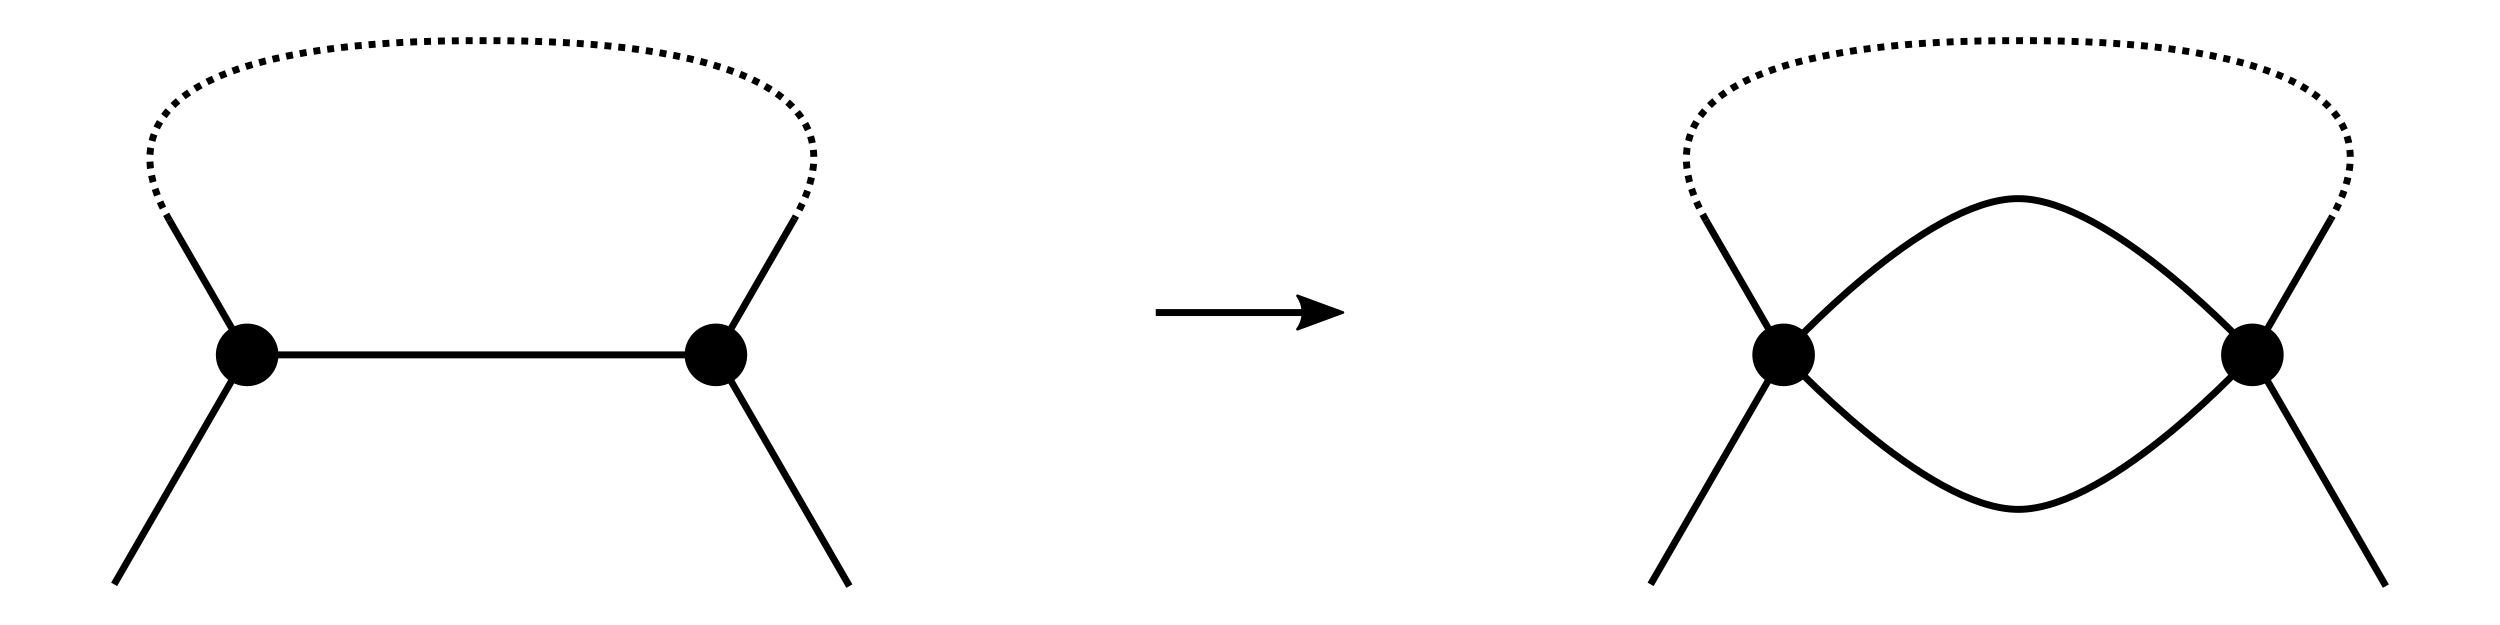
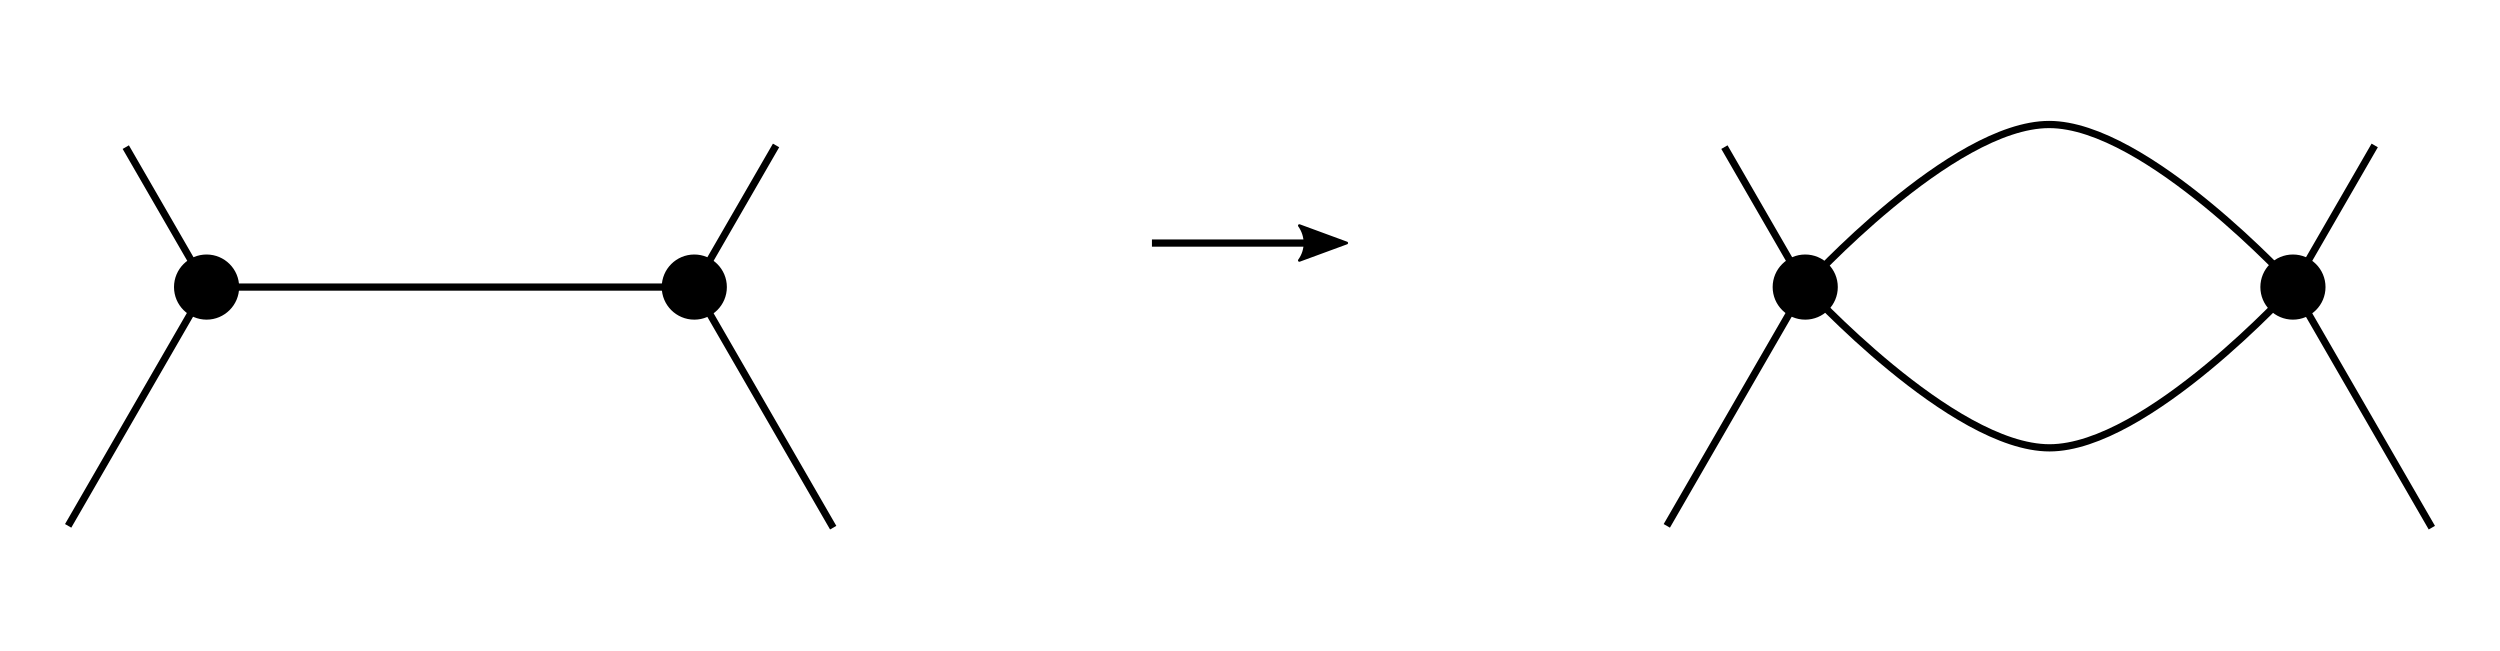
- <svg xmlns="http://www.w3.org/2000/svg" width="4in" height="1in" viewBox="0 0 360 90" id="svg6493" version="1.1">
+ <svg xmlns="http://www.w3.org/2000/svg" width="3.844in" height="1in" viewBox="0 0 346 90" id="svg6493" version="1.1">
  <defs id="defs6495">
-     <marker orient="auto" refY="0.0" refX="0.0" id="Arrow2Mend" style="overflow:visible;">
-       <path id="path7142" style="fill-rule:evenodd;stroke-width:0.625;stroke-linejoin:round;stroke:#000000;stroke-opacity:1;fill:#000000;fill-opacity:1" d="M 8.719,4.034 L -2.207,0.016 L 8.719,-4.002 C 6.973,-1.63 6.983,1.616 8.719,4.034 z " transform="scale(0.6) rotate(180) translate(0,0)" />
+     <marker orient="auto" refY="0" refX="0" id="Arrow2Mend" style="overflow:visible">
+       <path id="path7142" style="fill:#000000;fill-opacity:1;fill-rule:evenodd;stroke:#000000;stroke-width:0.625;stroke-linejoin:round;stroke-opacity:1" d="M 8.719,4.034 -2.207,0.016 8.719,-4.002 c -1.745,2.372 -1.735,5.617 -6e-7,8.035 z" transform="scale(-0.6,-0.6)" />
    </marker>
-     <marker orient="auto" refY="0.0" refX="0.0" id="Arrow2Lend" style="overflow:visible;">
-       <path id="path7136" style="fill-rule:evenodd;stroke-width:0.625;stroke-linejoin:round;stroke:#000000;stroke-opacity:1;fill:#000000;fill-opacity:1" d="M 8.719,4.034 L -2.207,0.016 L 8.719,-4.002 C 6.973,-1.63 6.983,1.616 8.719,4.034 z " transform="scale(1.1) rotate(180) translate(1,0)" />
+     <marker orient="auto" refY="0" refX="0" id="Arrow2Lend" style="overflow:visible">
+       <path id="path7136" style="fill:#000000;fill-opacity:1;fill-rule:evenodd;stroke:#000000;stroke-width:0.625;stroke-linejoin:round;stroke-opacity:1" d="M 8.719,4.034 -2.207,0.016 8.719,-4.002 c -1.745,2.372 -1.735,5.617 -6e-7,8.035 z" transform="matrix(-1.1,0,0,-1.1,-1.1,0)" />
    </marker>
    <marker orient="auto" refY="0" refX="0" id="Arrow2Mend-8" style="overflow:visible">
      <path id="path7142-7" style="fill:#000000;fill-opacity:1;fill-rule:evenodd;stroke:#000000;stroke-width:0.625;stroke-linejoin:round;stroke-opacity:1" d="M 8.719,4.034 -2.207,0.016 8.719,-4.002 c -1.745,2.372 -1.735,5.617 -6e-7,8.035 z" transform="scale(-0.6,-0.6)" />
    </marker>
  </defs>
-   <g id="layer1" transform="translate(0,-962.3622)">
-     <path style="fill:none;fill-rule:evenodd;stroke:#000000;stroke-width:1;stroke-linecap:butt;stroke-linejoin:miter;stroke-miterlimit:4;stroke-dasharray:none;stroke-opacity:1;marker-end:url(#Arrow2Mend-8)" d="m 166.428,1007.372 25.632,0" id="path7109-4" />
-     <g id="g4466" transform="translate(76.90964,-140.3988)">
-       <path id="path7062-9-08" d="m 179.933,1153.862 c 0,0 20.342,22.262 33.817,22.25 13.475,-0.012 33.683,-22.25 33.683,-22.25" style="fill:none;fill-rule:evenodd;stroke:#000000;stroke-width:1;stroke-linecap:butt;stroke-linejoin:miter;stroke-miterlimit:4;stroke-dasharray:none;stroke-opacity:1" />
-       <ellipse ry="4.008" rx="4.008" transform="scale(-1,-1)" id="path4600-8-9-6-8-0-5-6-97" style="color:#000000;display:inline;overflow:visible;visibility:visible;fill:#000000;stroke:#000000;stroke-width:1;stroke-linecap:butt;stroke-linejoin:miter;stroke-miterlimit:4;stroke-dasharray:none;stroke-dashoffset:0;stroke-opacity:1;marker:none;enable-background:accumulate" cx="-179.933" cy="-1153.862" />
-       <path id="path7062-9-0-7" d="M 160.776,1186.91 180,1153.612" style="fill:none;fill-rule:evenodd;stroke:#000000;stroke-width:1;stroke-linecap:butt;stroke-linejoin:miter;stroke-miterlimit:4;stroke-dasharray:none;stroke-opacity:1" />
-       <path id="path7062-9-0-8-5" d="m 168.75,1134.493 11.183,19.37" style="fill:none;fill-rule:evenodd;stroke:#000000;stroke-width:1;stroke-linecap:butt;stroke-linejoin:miter;stroke-miterlimit:4;stroke-dasharray:none;stroke-opacity:1" />
-       <ellipse ry="4.008" rx="4.008" transform="scale(1,-1)" id="path4600-8-9-6-8-0-5-6-9-7" style="color:#000000;display:inline;overflow:visible;visibility:visible;fill:#000000;stroke:#000000;stroke-width:1;stroke-linecap:butt;stroke-linejoin:miter;stroke-miterlimit:4;stroke-dasharray:none;stroke-dashoffset:0;stroke-opacity:1;marker:none;enable-background:accumulate" cx="247.433" cy="-1153.862" />
-       <path id="path7062-9-0-4-8" d="m 266.657,1187.16 -19.224,-33.298" style="fill:none;fill-rule:evenodd;stroke:#000000;stroke-width:1;stroke-linecap:butt;stroke-linejoin:miter;stroke-miterlimit:4;stroke-dasharray:none;stroke-opacity:1" />
-       <path id="path7062-9-0-8-3-2" d="m 258.75,1134.261 -11.317,19.602" style="fill:none;fill-rule:evenodd;stroke:#000000;stroke-width:1;stroke-linecap:butt;stroke-linejoin:miter;stroke-miterlimit:4;stroke-dasharray:none;stroke-opacity:1" />
-       <path id="path7062-9-08-2" d="m 247.5,1153.612 c 0,0 -20.342,-22.262 -33.817,-22.25 -13.475,0.012 -33.683,22.25 -33.683,22.25" style="fill:none;fill-rule:evenodd;stroke:#000000;stroke-width:1;stroke-linecap:butt;stroke-linejoin:miter;stroke-miterlimit:4;stroke-dasharray:none;stroke-opacity:1" />
-       <path id="path4410" d="m 168.75,1134.493 c -14.942,-25.88 33.75,-25.88 45,-25.88 11.25,0 59.808,0 45,25.648" style="fill:none;fill-rule:evenodd;stroke:#000000;stroke-width:1;stroke-linecap:butt;stroke-linejoin:miter;stroke-miterlimit:4;stroke-dasharray:1, 1;stroke-dashoffset:0;stroke-opacity:1" />
-     </g>
-     <g id="g4477" transform="translate(-2.168088,-106.3988)">
-       <path id="path7062-9" d="m 37.758,1119.862 67.5,0" style="fill:none;fill-rule:evenodd;stroke:#000000;stroke-width:1;stroke-linecap:butt;stroke-linejoin:miter;stroke-miterlimit:4;stroke-dasharray:none;stroke-opacity:1" />
-       <ellipse ry="4.008" rx="4.008" transform="scale(-1,-1)" id="path4600-8-9-6-8-0-5-6" style="color:#000000;display:inline;overflow:visible;visibility:visible;fill:#000000;stroke:#000000;stroke-width:1;stroke-linecap:butt;stroke-linejoin:miter;stroke-miterlimit:4;stroke-dasharray:none;stroke-dashoffset:0;stroke-opacity:1;marker:none;enable-background:accumulate" cx="-37.758" cy="-1119.862" />
-       <path id="path7062-9-0" d="m 18.601,1152.91 19.224,-33.298" style="fill:none;fill-rule:evenodd;stroke:#000000;stroke-width:1;stroke-linecap:butt;stroke-linejoin:miter;stroke-miterlimit:4;stroke-dasharray:none;stroke-opacity:1" />
-       <ellipse ry="4.008" rx="4.008" transform="scale(1,-1)" id="path4600-8-9-6-8-0-5-6-9" style="color:#000000;display:inline;overflow:visible;visibility:visible;fill:#000000;stroke:#000000;stroke-width:1;stroke-linecap:butt;stroke-linejoin:miter;stroke-miterlimit:4;stroke-dasharray:none;stroke-dashoffset:0;stroke-opacity:1;marker:none;enable-background:accumulate" cx="105.258" cy="-1119.862" />
-       <path id="path7062-9-0-4" d="m 124.483,1153.16 -19.224,-33.298" style="fill:none;fill-rule:evenodd;stroke:#000000;stroke-width:1;stroke-linecap:butt;stroke-linejoin:miter;stroke-miterlimit:4;stroke-dasharray:none;stroke-opacity:1" />
-       <path id="path7062-9-0-8-5-0" d="m 26.575,1100.493 11.183,19.37" style="fill:none;fill-rule:evenodd;stroke:#000000;stroke-width:1;stroke-linecap:butt;stroke-linejoin:miter;stroke-miterlimit:4;stroke-dasharray:none;stroke-opacity:1" />
-       <path id="path7062-9-0-8-3-2-7" d="m 116.575,1100.261 -11.317,19.602" style="fill:none;fill-rule:evenodd;stroke:#000000;stroke-width:1;stroke-linecap:butt;stroke-linejoin:miter;stroke-miterlimit:4;stroke-dasharray:none;stroke-opacity:1" />
-       <path id="path4410-2" d="m 26.575,1100.493 c -14.942,-25.88 33.75,-25.88 45,-25.88 11.25,0 59.808,0 45,25.648" style="fill:none;fill-rule:evenodd;stroke:#000000;stroke-width:1;stroke-linecap:butt;stroke-linejoin:miter;stroke-miterlimit:4;stroke-dasharray:1, 1;stroke-dashoffset:0;stroke-opacity:1" />
-     </g>
+   <g id="layer1" transform="translate(-7,-966.011)">
+     <path style="fill:none;fill-rule:evenodd;stroke:#000000;stroke-width:1;stroke-linecap:butt;stroke-linejoin:miter;stroke-miterlimit:4;stroke-dasharray:none;stroke-opacity:1;marker-end:url(#Arrow2Mend-8)" d="m 166.428,999.646 25.632,0" id="path7109-4" />
+     <path style="fill:none;fill-rule:evenodd;stroke:#000000;stroke-width:1;stroke-linecap:butt;stroke-linejoin:miter;stroke-miterlimit:4;stroke-dasharray:none;stroke-opacity:1" d="m 256.843,1005.737 c 0,0 20.342,22.262 33.817,22.25 13.475,-0.012 33.683,-22.25 33.683,-22.25" id="path7062-9-08" />
+     <ellipse cy="-1005.737" cx="-256.843" style="color:#000000;display:inline;overflow:visible;visibility:visible;fill:#000000;stroke:#000000;stroke-width:1;stroke-linecap:butt;stroke-linejoin:miter;stroke-miterlimit:4;stroke-dasharray:none;stroke-dashoffset:0;stroke-opacity:1;marker:none;enable-background:accumulate" id="path4600-8-9-6-8-0-5-6-97" transform="scale(-1,-1)" rx="4.008" ry="4.008" />
+     <path style="fill:none;fill-rule:evenodd;stroke:#000000;stroke-width:1;stroke-linecap:butt;stroke-linejoin:miter;stroke-miterlimit:4;stroke-dasharray:none;stroke-opacity:1" d="m 237.685,1038.785 19.224,-33.298" id="path7062-9-0-7" />
+     <path style="fill:none;fill-rule:evenodd;stroke:#000000;stroke-width:1;stroke-linecap:butt;stroke-linejoin:miter;stroke-miterlimit:4;stroke-dasharray:none;stroke-opacity:1" d="m 245.66,986.368 11.183,19.37" id="path7062-9-0-8-5" />
+     <ellipse cy="-1005.737" cx="324.343" style="color:#000000;display:inline;overflow:visible;visibility:visible;fill:#000000;stroke:#000000;stroke-width:1;stroke-linecap:butt;stroke-linejoin:miter;stroke-miterlimit:4;stroke-dasharray:none;stroke-dashoffset:0;stroke-opacity:1;marker:none;enable-background:accumulate" id="path4600-8-9-6-8-0-5-6-9-7" transform="scale(1,-1)" rx="4.008" ry="4.008" />
+     <path style="fill:none;fill-rule:evenodd;stroke:#000000;stroke-width:1;stroke-linecap:butt;stroke-linejoin:miter;stroke-miterlimit:4;stroke-dasharray:none;stroke-opacity:1" d="m 343.567,1039.035 -19.224,-33.298" id="path7062-9-0-4-8" />
+     <path style="fill:none;fill-rule:evenodd;stroke:#000000;stroke-width:1;stroke-linecap:butt;stroke-linejoin:miter;stroke-miterlimit:4;stroke-dasharray:none;stroke-opacity:1" d="m 335.66,986.135 -11.317,19.602" id="path7062-9-0-8-3-2" />
+     <path style="fill:none;fill-rule:evenodd;stroke:#000000;stroke-width:1;stroke-linecap:butt;stroke-linejoin:miter;stroke-miterlimit:4;stroke-dasharray:none;stroke-opacity:1" d="m 324.41,1005.487 c 0,0 -20.342,-22.262 -33.817,-22.25 -13.475,0.012 -33.683,22.25 -33.683,22.25" id="path7062-9-08-2" />
+     <path style="fill:none;fill-rule:evenodd;stroke:#000000;stroke-width:1;stroke-linecap:butt;stroke-linejoin:miter;stroke-miterlimit:4;stroke-dasharray:none;stroke-opacity:1" d="m 35.59,1005.737 67.5,0" id="path7062-9" />
+     <ellipse cy="-1005.737" cx="-35.59" style="color:#000000;display:inline;overflow:visible;visibility:visible;fill:#000000;stroke:#000000;stroke-width:1;stroke-linecap:butt;stroke-linejoin:miter;stroke-miterlimit:4;stroke-dasharray:none;stroke-dashoffset:0;stroke-opacity:1;marker:none;enable-background:accumulate" id="path4600-8-9-6-8-0-5-6" transform="scale(-1,-1)" rx="4.008" ry="4.008" />
+     <path style="fill:none;fill-rule:evenodd;stroke:#000000;stroke-width:1;stroke-linecap:butt;stroke-linejoin:miter;stroke-miterlimit:4;stroke-dasharray:none;stroke-opacity:1" d="m 16.433,1038.785 19.224,-33.298" id="path7062-9-0" />
+     <ellipse cy="-1005.737" cx="103.09" style="color:#000000;display:inline;overflow:visible;visibility:visible;fill:#000000;stroke:#000000;stroke-width:1;stroke-linecap:butt;stroke-linejoin:miter;stroke-miterlimit:4;stroke-dasharray:none;stroke-dashoffset:0;stroke-opacity:1;marker:none;enable-background:accumulate" id="path4600-8-9-6-8-0-5-6-9" transform="scale(1,-1)" rx="4.008" ry="4.008" />
+     <path style="fill:none;fill-rule:evenodd;stroke:#000000;stroke-width:1;stroke-linecap:butt;stroke-linejoin:miter;stroke-miterlimit:4;stroke-dasharray:none;stroke-opacity:1" d="m 122.315,1039.035 -19.224,-33.298" id="path7062-9-0-4" />
+     <path style="fill:none;fill-rule:evenodd;stroke:#000000;stroke-width:1;stroke-linecap:butt;stroke-linejoin:miter;stroke-miterlimit:4;stroke-dasharray:none;stroke-opacity:1" d="m 24.407,986.368 11.183,19.37" id="path7062-9-0-8-5-0" />
+     <path style="fill:none;fill-rule:evenodd;stroke:#000000;stroke-width:1;stroke-linecap:butt;stroke-linejoin:miter;stroke-miterlimit:4;stroke-dasharray:none;stroke-opacity:1" d="m 114.407,986.135 -11.317,19.602" id="path7062-9-0-8-3-2-7" />
  </g>
</svg>
